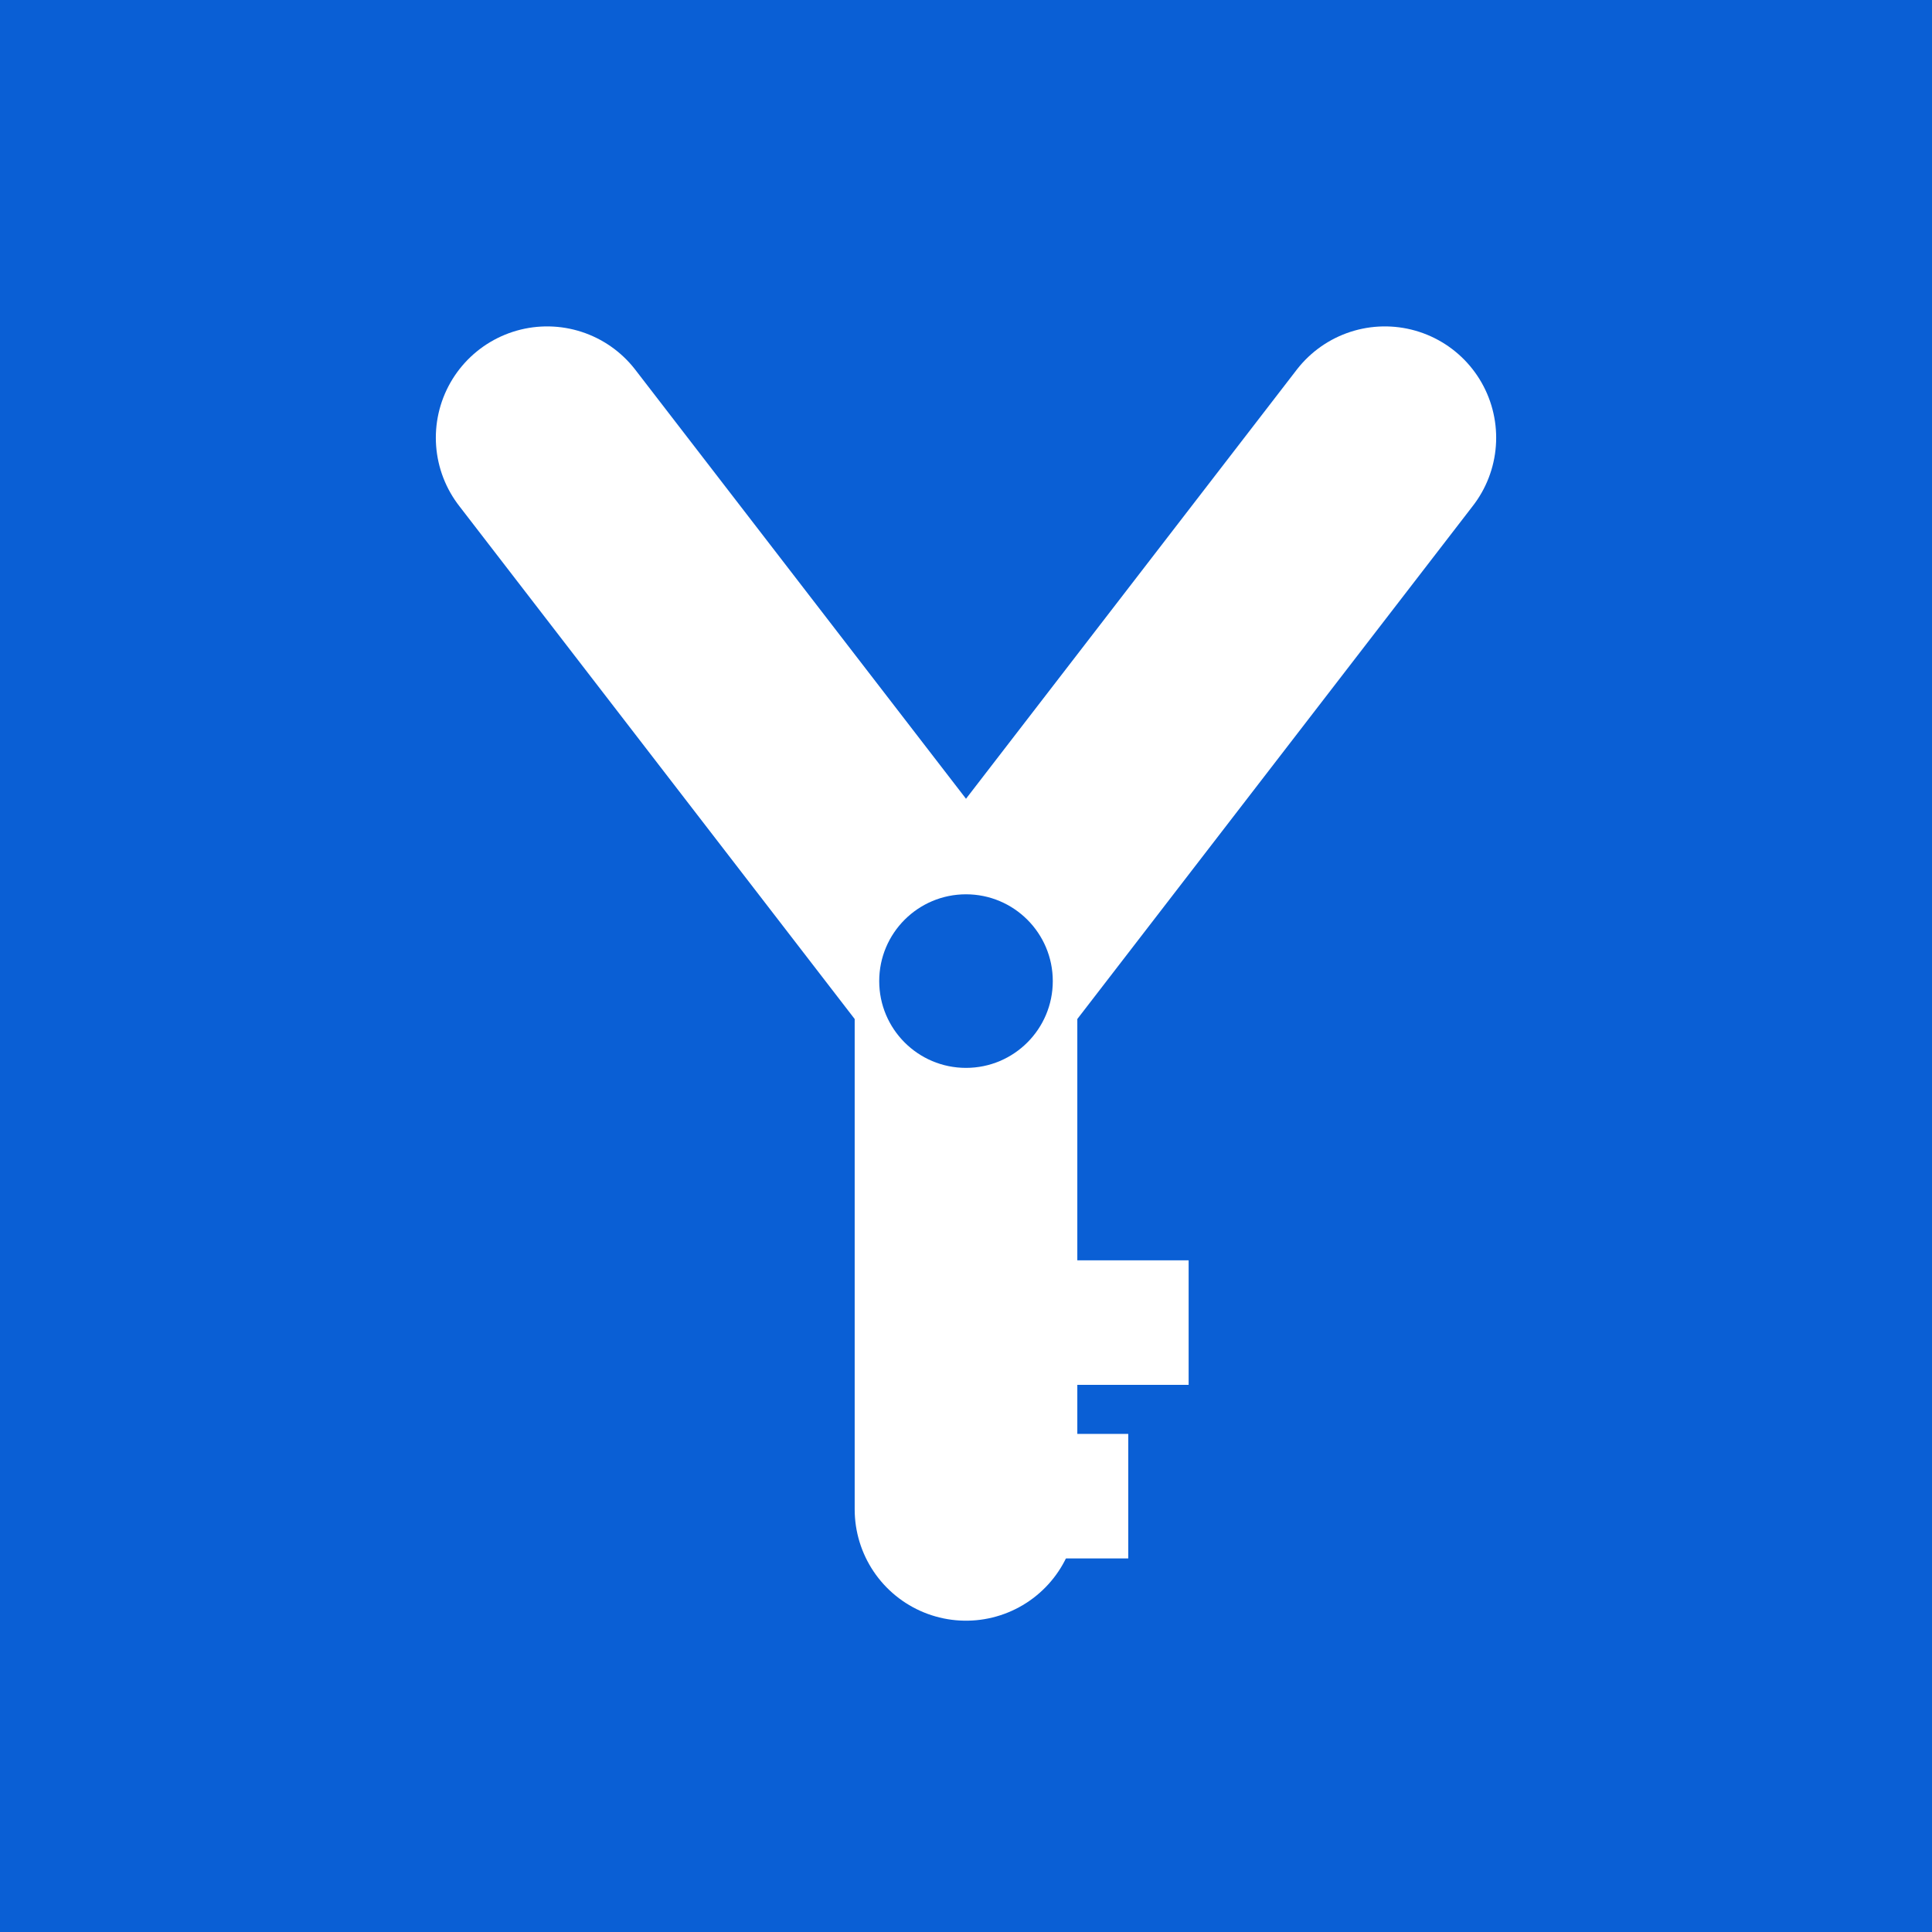
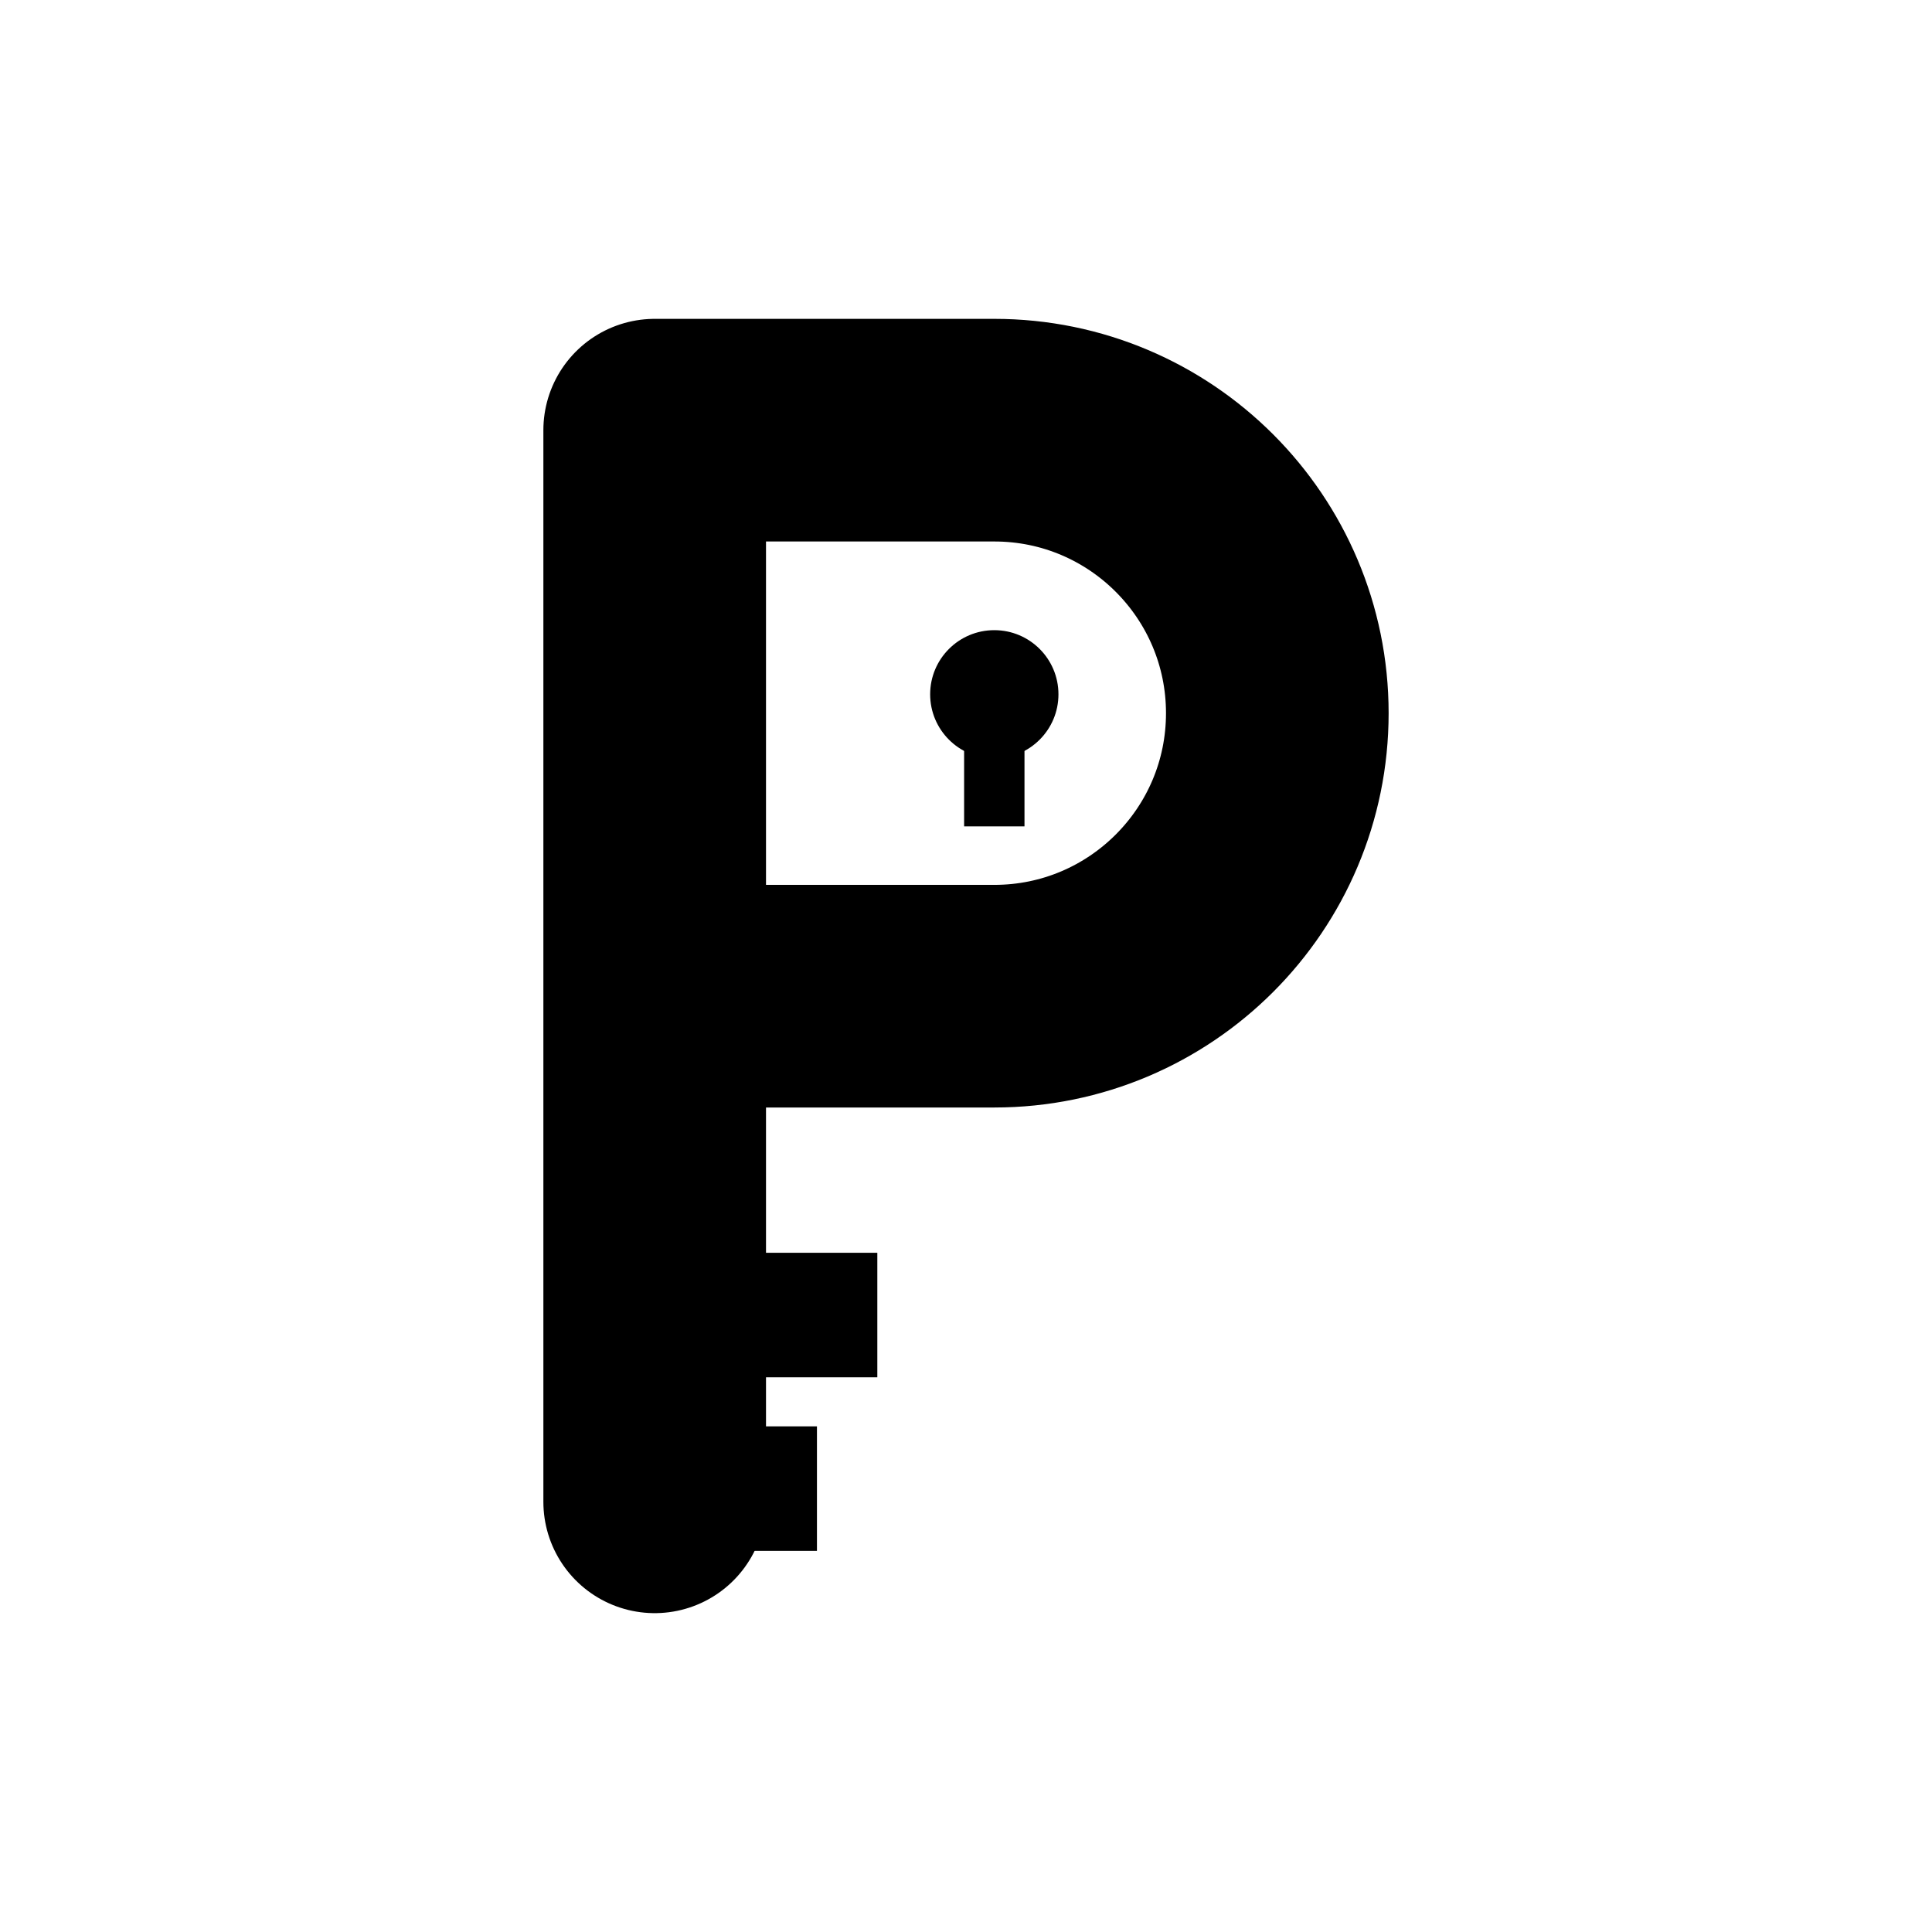
<svg xmlns="http://www.w3.org/2000/svg" viewBox="0 0 1024 1024" width="1024" height="1024">
-   <rect width="1024" height="1024" fill="#0A5FD5" />
-   <g fill="none" stroke="#FFFFFF" stroke-width="118" stroke-linecap="round" stroke-linejoin="round">
-     <path d="M290 232 L512 520 L734 232 M512 520 L512 800" />
+   <rect width="1024" height="1024" fill="#FFFFFF" />
+   <g transform="translate(-33 -4)">
+     <g fill="none" stroke="#000000" stroke-width="118" stroke-linecap="round" stroke-linejoin="round">
+       <path d="M380 800 L380 232 L560 232 A150 150 0 0 1 560 532 L380 532" />
+     </g>
+     <g fill="#000000">
+       <rect x="380" y="668" width="118" height="66" />
+       <rect x="380" y="760" width="86" height="66" />
+       <circle cx="560" cy="372" r="34" />
+       <rect x="544" y="380" width="32" height="62" />
+     </g>
  </g>
-   <g fill="#FFFFFF">
-     <rect x="512" y="668" width="118" height="66" />
-     <rect x="512" y="760" width="86" height="66" />
-   </g>
-   <circle cx="512" cy="520" r="46" fill="#0A5FD5" />
</svg>
